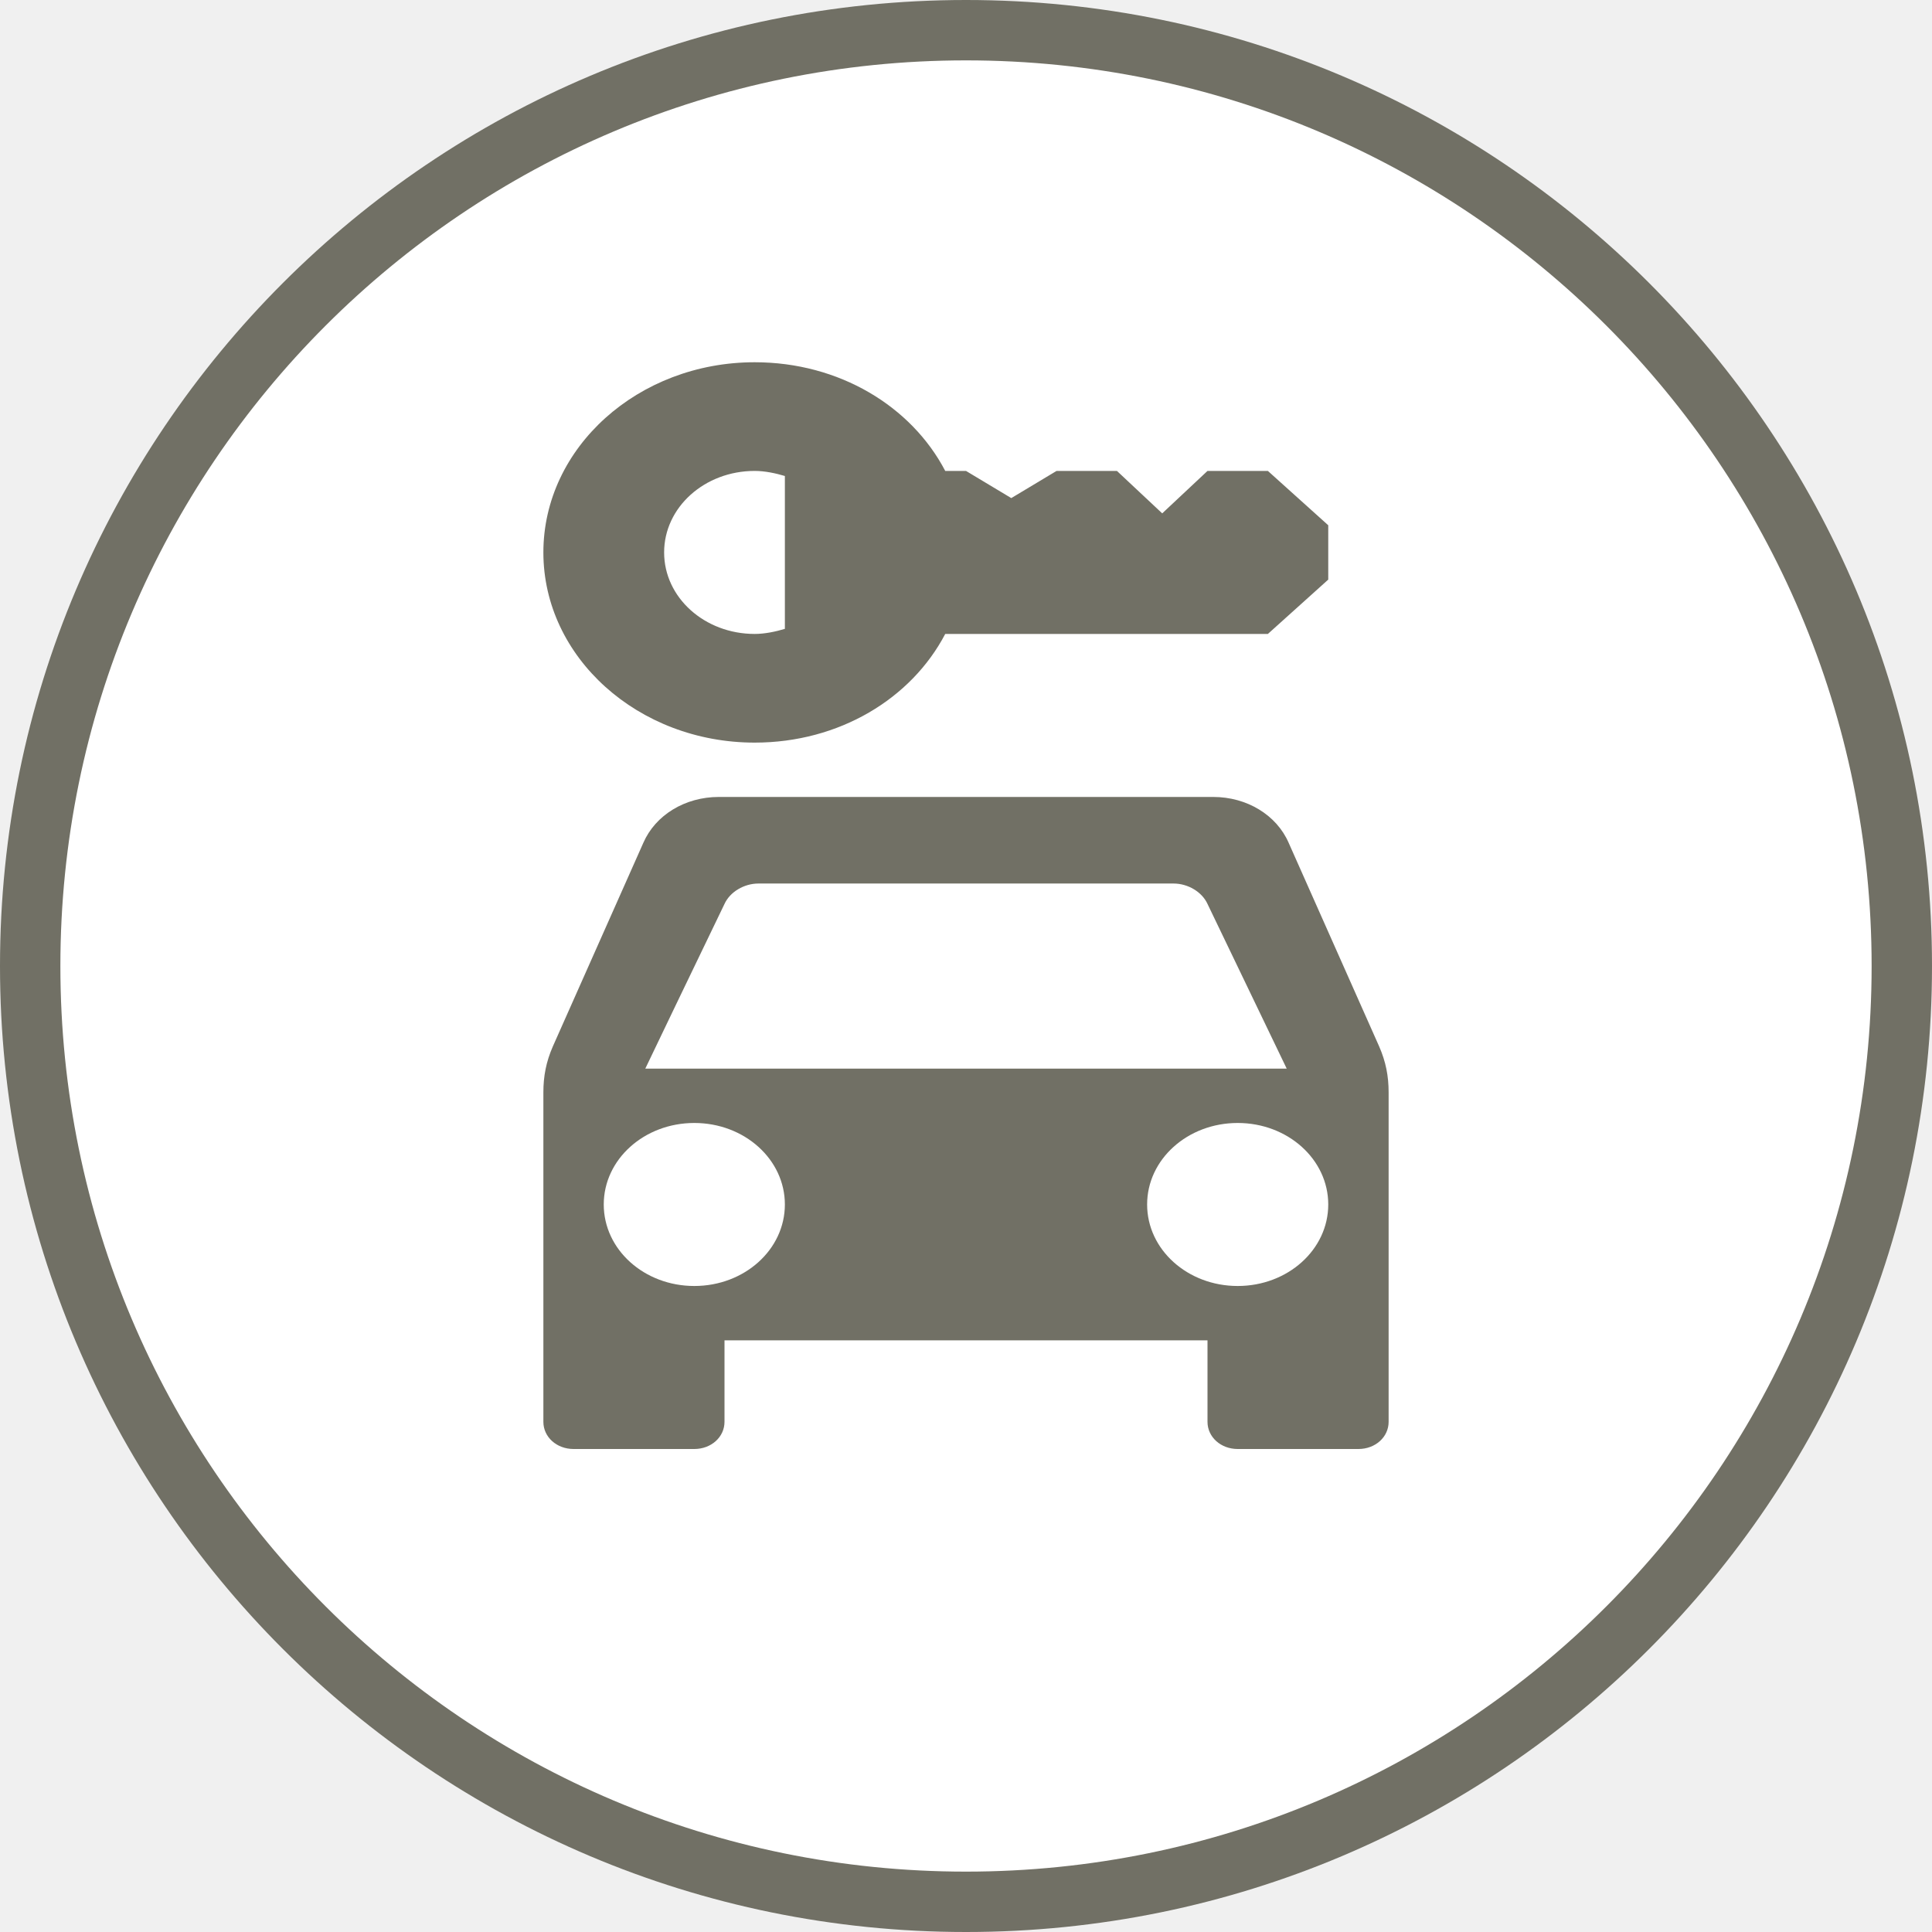
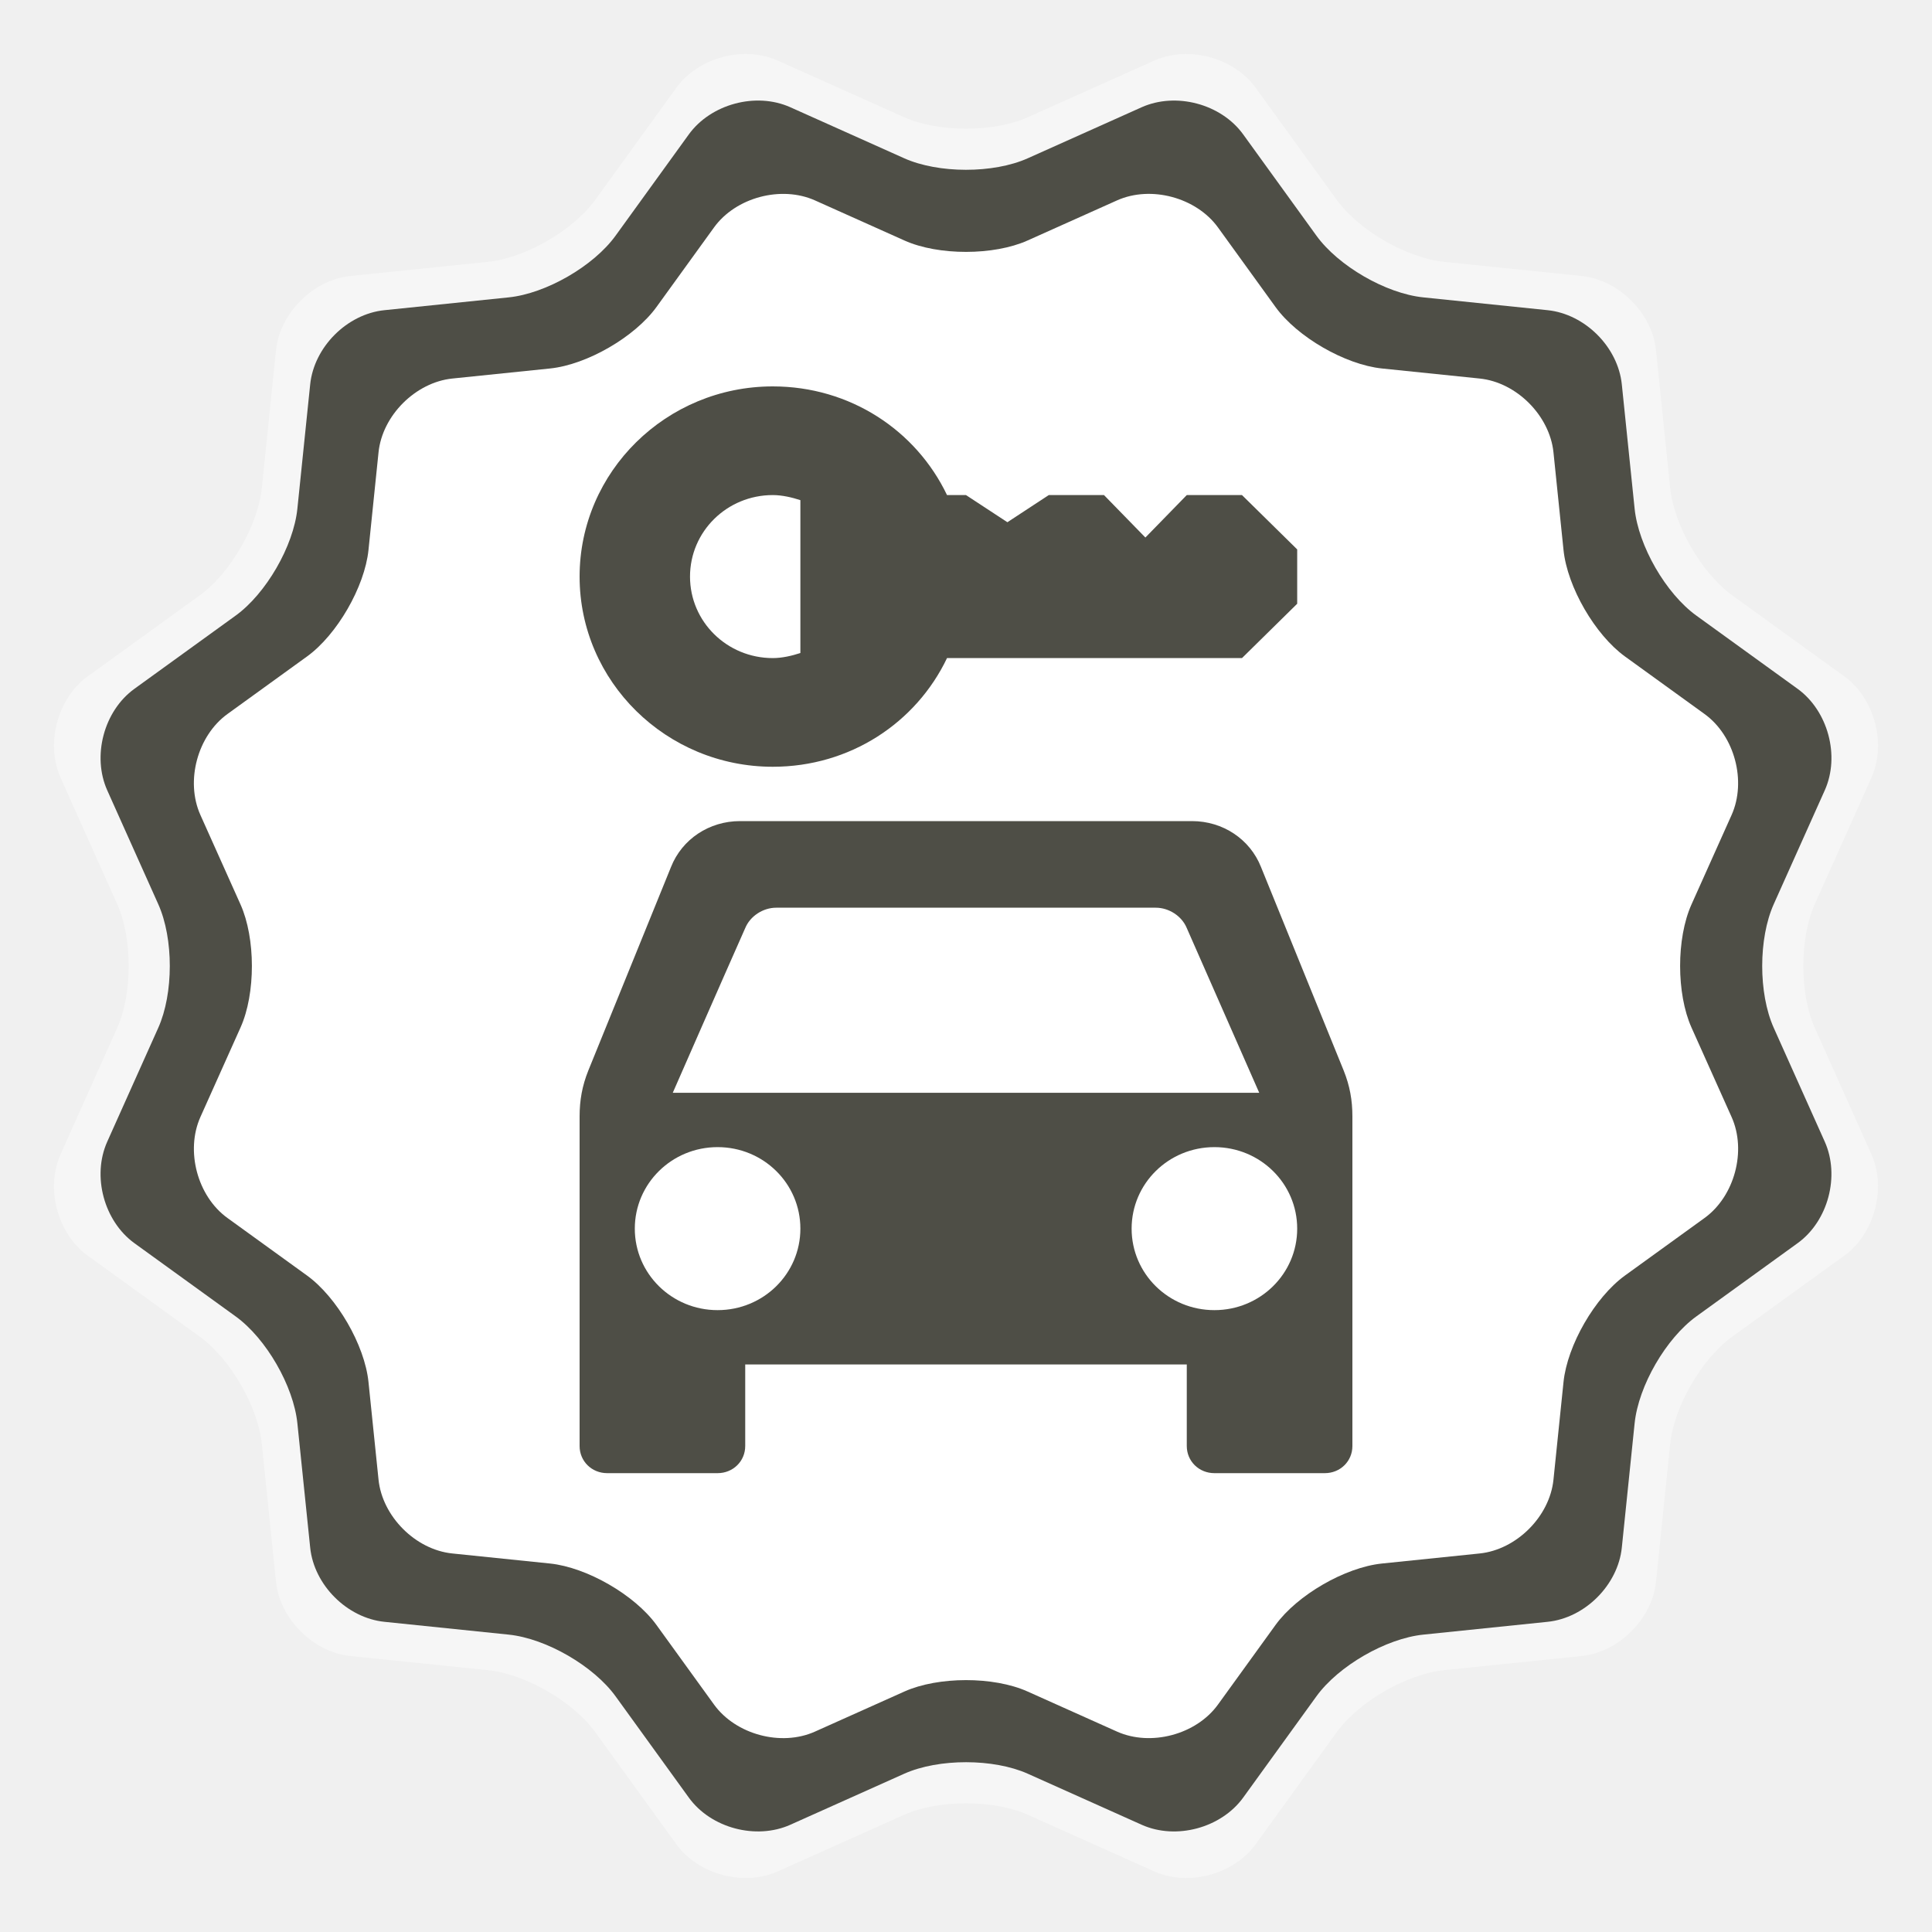
- <svg width="32" height="32" viewBox="0 0 32 32">
-   <g fill="none" fill-rule="evenodd" transform="translate(-4 -4)">
-     <circle cx="20" cy="20" r="16" fill="#717065" />
-     <circle cx="20" cy="20" r="15" fill="#FFF" />
-     <path fill="#717065" fill-rule="nonzero" d="M16.5,10 C14.57,10 13,11.413 13,13.15 C13,14.887 14.57,16.3 16.5,16.3 C17.9,16.3 19.096,15.571 19.656,14.5 L25,14.5 L26,13.6 L26,12.7 L25,11.8 L24,11.8 L23.25,12.503 L22.5,11.8 L21.5,11.8 L20.75,12.25 L20,11.8 L19.656,11.8 C19.096,10.729 17.9,10 16.5,10 Z M16.5,11.8 C16.67,11.8 16.85,11.839 17,11.884 L17,14.416 C16.85,14.461 16.67,14.5 16.5,14.5 C15.67,14.5 15,13.897 15,13.15 C15,12.403 15.67,11.8 16.5,11.8 Z M15.906,17.2 C15.346,17.2 14.856,17.5 14.656,17.959 L13.156,21.334 C13.046,21.586 13,21.824 13,22.094 L13,27.55 C13,27.802 13.22,28 13.5,28 L15.5,28 C15.78,28 16,27.802 16,27.55 L16,26.2 L24,26.2 L24,27.55 C24,27.802 24.22,28 24.5,28 L26.5,28 C26.78,28 27,27.802 27,27.55 L27,22.094 C27,21.824 26.954,21.586 26.844,21.334 L25.344,17.959 C25.144,17.5 24.654,17.2 24.094,17.2 L15.906,17.2 Z M16.562,18.634 L23.438,18.634 C23.677,18.634 23.91,18.774 24,18.972 L25.312,21.7 L14.688,21.7 C14.688,21.7 15.62,19.755 16,18.972 C16.09,18.774 16.323,18.634 16.562,18.634 Z M15.5,22.6 C16.33,22.6 17,23.203 17,23.95 C17,24.697 16.33,25.3 15.5,25.3 C14.67,25.3 14,24.697 14,23.95 C14,23.203 14.67,22.6 15.5,22.6 Z M24.5,22.6 C25.33,22.6 26,23.203 26,23.95 C26,24.697 25.33,25.3 24.5,25.3 C23.67,25.3 23,24.697 23,23.95 C23,23.203 23.67,22.6 24.5,22.6 Z" />
+ <svg width="40" height="40" viewBox="0 0 40 40">
+   <g fill="none" fill-rule="evenodd" transform="translate(-710 -1140)">
+     <g transform="translate(710 1140)">
+       <path fill="#FFF" d="M21.28,37.573 C20.573,37.257 19.426,37.257 18.72,37.573 L16.103,38.745 C15.396,39.062 14.455,38.809 14.002,38.182 L12.322,35.859 C11.868,35.231 10.875,34.658 10.105,34.579 L7.253,34.286 C6.482,34.206 5.794,33.517 5.714,32.747 L5.421,29.895 C5.342,29.124 4.768,28.132 4.141,27.678 L1.818,25.998 C1.19,25.544 0.938,24.603 1.255,23.897 L2.427,21.28 C2.743,20.573 2.743,19.426 2.427,18.72 L1.255,16.103 C0.938,15.396 1.191,14.455 1.818,14.002 L4.141,12.322 C4.769,11.868 5.342,10.875 5.421,10.105 L5.714,7.253 C5.794,6.482 6.483,5.794 7.253,5.714 L10.105,5.421 C10.876,5.342 11.868,4.768 12.322,4.141 L14.002,1.818 C14.456,1.19 15.397,0.938 16.103,1.255 L18.72,2.427 C19.427,2.743 20.574,2.743 21.28,2.427 L23.897,1.255 C24.604,0.938 25.545,1.191 25.998,1.818 L27.678,4.141 C28.132,4.769 29.125,5.342 29.895,5.421 L32.747,5.714 C33.518,5.794 34.206,6.483 34.286,7.253 L34.579,10.105 C34.658,10.876 35.232,11.868 35.859,12.322 L38.182,14.002 C38.81,14.456 39.062,15.397 38.745,16.103 L37.573,18.72 C37.257,19.427 37.257,20.574 37.573,21.28 L38.745,23.897 C39.062,24.604 38.809,25.545 38.182,25.998 L35.859,27.678 C35.231,28.132 34.658,29.125 34.579,29.895 L34.286,32.747 C34.206,33.518 33.517,34.206 32.747,34.286 L29.895,34.579 C29.124,34.658 28.132,35.232 27.678,35.859 L25.998,38.182 C25.544,38.81 24.603,39.062 23.897,38.745 L21.28,37.573 Z" opacity=".4" />
+       <path fill="#4E4E46" d="M21.279,36.723 C20.573,36.407 19.436,36.403 18.721,36.723 L16.362,37.78 C15.655,38.096 14.72,37.852 14.261,37.217 L12.746,35.122 C12.293,34.495 11.31,33.923 10.531,33.843 L7.959,33.578 C7.189,33.499 6.502,32.82 6.422,32.041 L6.157,29.469 C6.078,28.699 5.513,27.713 4.878,27.254 L2.783,25.739 C2.156,25.285 1.9,24.353 2.22,23.638 L3.277,21.279 C3.593,20.573 3.597,19.436 3.277,18.721 L2.22,16.362 C1.904,15.655 2.148,14.72 2.783,14.261 L4.878,12.746 C5.505,12.293 6.077,11.31 6.157,10.531 L6.422,7.959 C6.501,7.189 7.18,6.502 7.959,6.422 L10.531,6.157 C11.301,6.078 12.287,5.513 12.746,4.878 L14.261,2.783 C14.715,2.156 15.647,1.9 16.362,2.22 L18.721,3.277 C19.427,3.593 20.564,3.597 21.279,3.277 L23.638,2.22 C24.345,1.904 25.28,2.148 25.739,2.783 L27.254,4.878 C27.707,5.505 28.69,6.077 29.469,6.157 L32.041,6.422 C32.811,6.501 33.498,7.18 33.578,7.959 L33.843,10.531 C33.922,11.301 34.487,12.287 35.122,12.746 L37.217,14.261 C37.844,14.715 38.1,15.647 37.78,16.362 L36.723,18.721 C36.407,19.427 36.403,20.564 36.723,21.279 L37.78,23.638 C38.096,24.345 37.852,25.28 37.217,25.739 L35.122,27.254 C34.495,27.707 33.923,28.69 33.843,29.469 L33.578,32.041 C33.499,32.811 32.82,33.498 32.041,33.578 L29.469,33.843 C28.699,33.922 27.713,34.487 27.254,35.122 L25.739,37.217 C25.285,37.844 24.353,38.1 23.638,37.78 L21.279,36.723 Z" />
+       <path fill="#FFF" d="M21.273,35.02 C20.57,34.705 19.425,34.708 18.727,35.02 L16.873,35.851 C16.17,36.166 15.231,35.91 14.783,35.291 L13.592,33.644 C13.141,33.02 12.148,32.45 11.388,32.371 L9.366,32.163 C8.6,32.085 7.915,31.394 7.837,30.634 L7.629,28.612 C7.55,27.846 6.975,26.856 6.356,26.408 L4.709,25.217 C4.085,24.766 3.837,23.825 4.149,23.127 L4.98,21.273 C5.295,20.57 5.292,19.425 4.98,18.727 L4.149,16.873 C3.834,16.17 4.09,15.231 4.709,14.783 L6.356,13.592 C6.98,13.141 7.55,12.148 7.629,11.388 L7.837,9.366 C7.915,8.6 8.606,7.915 9.366,7.837 L11.388,7.629 C12.154,7.55 13.144,6.975 13.592,6.356 L14.783,4.709 C15.234,4.085 16.175,3.837 16.873,4.149 L18.727,4.98 C19.43,5.295 20.575,5.292 21.273,4.98 L23.127,4.149 C23.83,3.834 24.769,4.09 25.217,4.709 L26.408,6.356 C26.859,6.98 27.852,7.55 28.612,7.629 L30.634,7.837 C31.4,7.915 32.085,8.606 32.163,9.366 L32.371,11.388 C32.45,12.154 33.025,13.144 33.644,13.592 L35.291,14.783 C35.915,15.234 36.163,16.175 35.851,16.873 L35.02,18.727 C34.705,19.43 34.708,20.575 35.02,21.273 L35.851,23.127 C36.166,23.83 35.91,24.769 35.291,25.217 L33.644,26.408 C33.02,26.859 32.45,27.852 32.371,28.612 L32.163,30.634 C32.085,31.4 31.394,32.085 30.634,32.163 L28.612,32.371 C27.846,32.45 26.856,33.025 26.408,33.644 L25.217,35.291 C24.766,35.915 23.825,36.163 23.127,35.851 L21.273,35.02 Z" />
+       <path fill="#4E4E46" fill-rule="nonzero" d="M16,8 C13.794,8 12,9.766 12,11.938 C12,14.109 13.794,15.875 16,15.875 C17.6,15.875 18.967,14.964 19.607,13.625 L25.714,13.625 L26.857,12.5 L26.857,11.375 L25.714,10.25 L24.571,10.25 L23.714,11.129 L22.857,10.25 L21.714,10.25 L20.857,10.812 L20,10.25 L19.607,10.25 C18.967,8.911 17.6,8 16,8 Z M16,10.25 C16.194,10.25 16.4,10.299 16.571,10.355 L16.571,13.52 C16.4,13.576 16.194,13.625 16,13.625 C15.051,13.625 14.286,12.871 14.286,11.938 C14.286,11.004 15.051,10.25 16,10.25 Z M15.321,17 C14.681,17 14.121,17.375 13.893,17.949 L12.179,22.168 C12.053,22.483 12,22.78 12,23.117 L12,29.938 C12,30.253 12.251,30.5 12.571,30.5 L14.857,30.5 C15.177,30.5 15.429,30.253 15.429,29.938 L15.429,28.25 L24.571,28.25 L24.571,29.938 C24.571,30.253 24.823,30.5 25.143,30.5 L27.429,30.5 C27.749,30.5 28,30.253 28,29.938 L28,23.117 C28,22.78 27.947,22.483 27.821,22.168 L26.107,17.949 C25.879,17.375 25.319,17 24.679,17 L15.321,17 Z M16.071,18.793 L23.929,18.793 C24.203,18.793 24.469,18.967 24.571,19.215 L26.071,22.625 L13.929,22.625 C13.929,22.625 14.994,20.194 15.429,19.215 C15.531,18.967 15.797,18.793 16.071,18.793 Z M14.857,23.75 C15.806,23.75 16.571,24.504 16.571,25.438 C16.571,26.371 15.806,27.125 14.857,27.125 C13.909,27.125 13.143,26.371 13.143,25.438 C13.143,24.504 13.909,23.75 14.857,23.75 Z M25.143,23.75 C26.091,23.75 26.857,24.504 26.857,25.438 C26.857,26.371 26.091,27.125 25.143,27.125 C24.194,27.125 23.429,26.371 23.429,25.438 C23.429,24.504 24.194,23.75 25.143,23.75 Z" />
+     </g>
  </g>
</svg>
